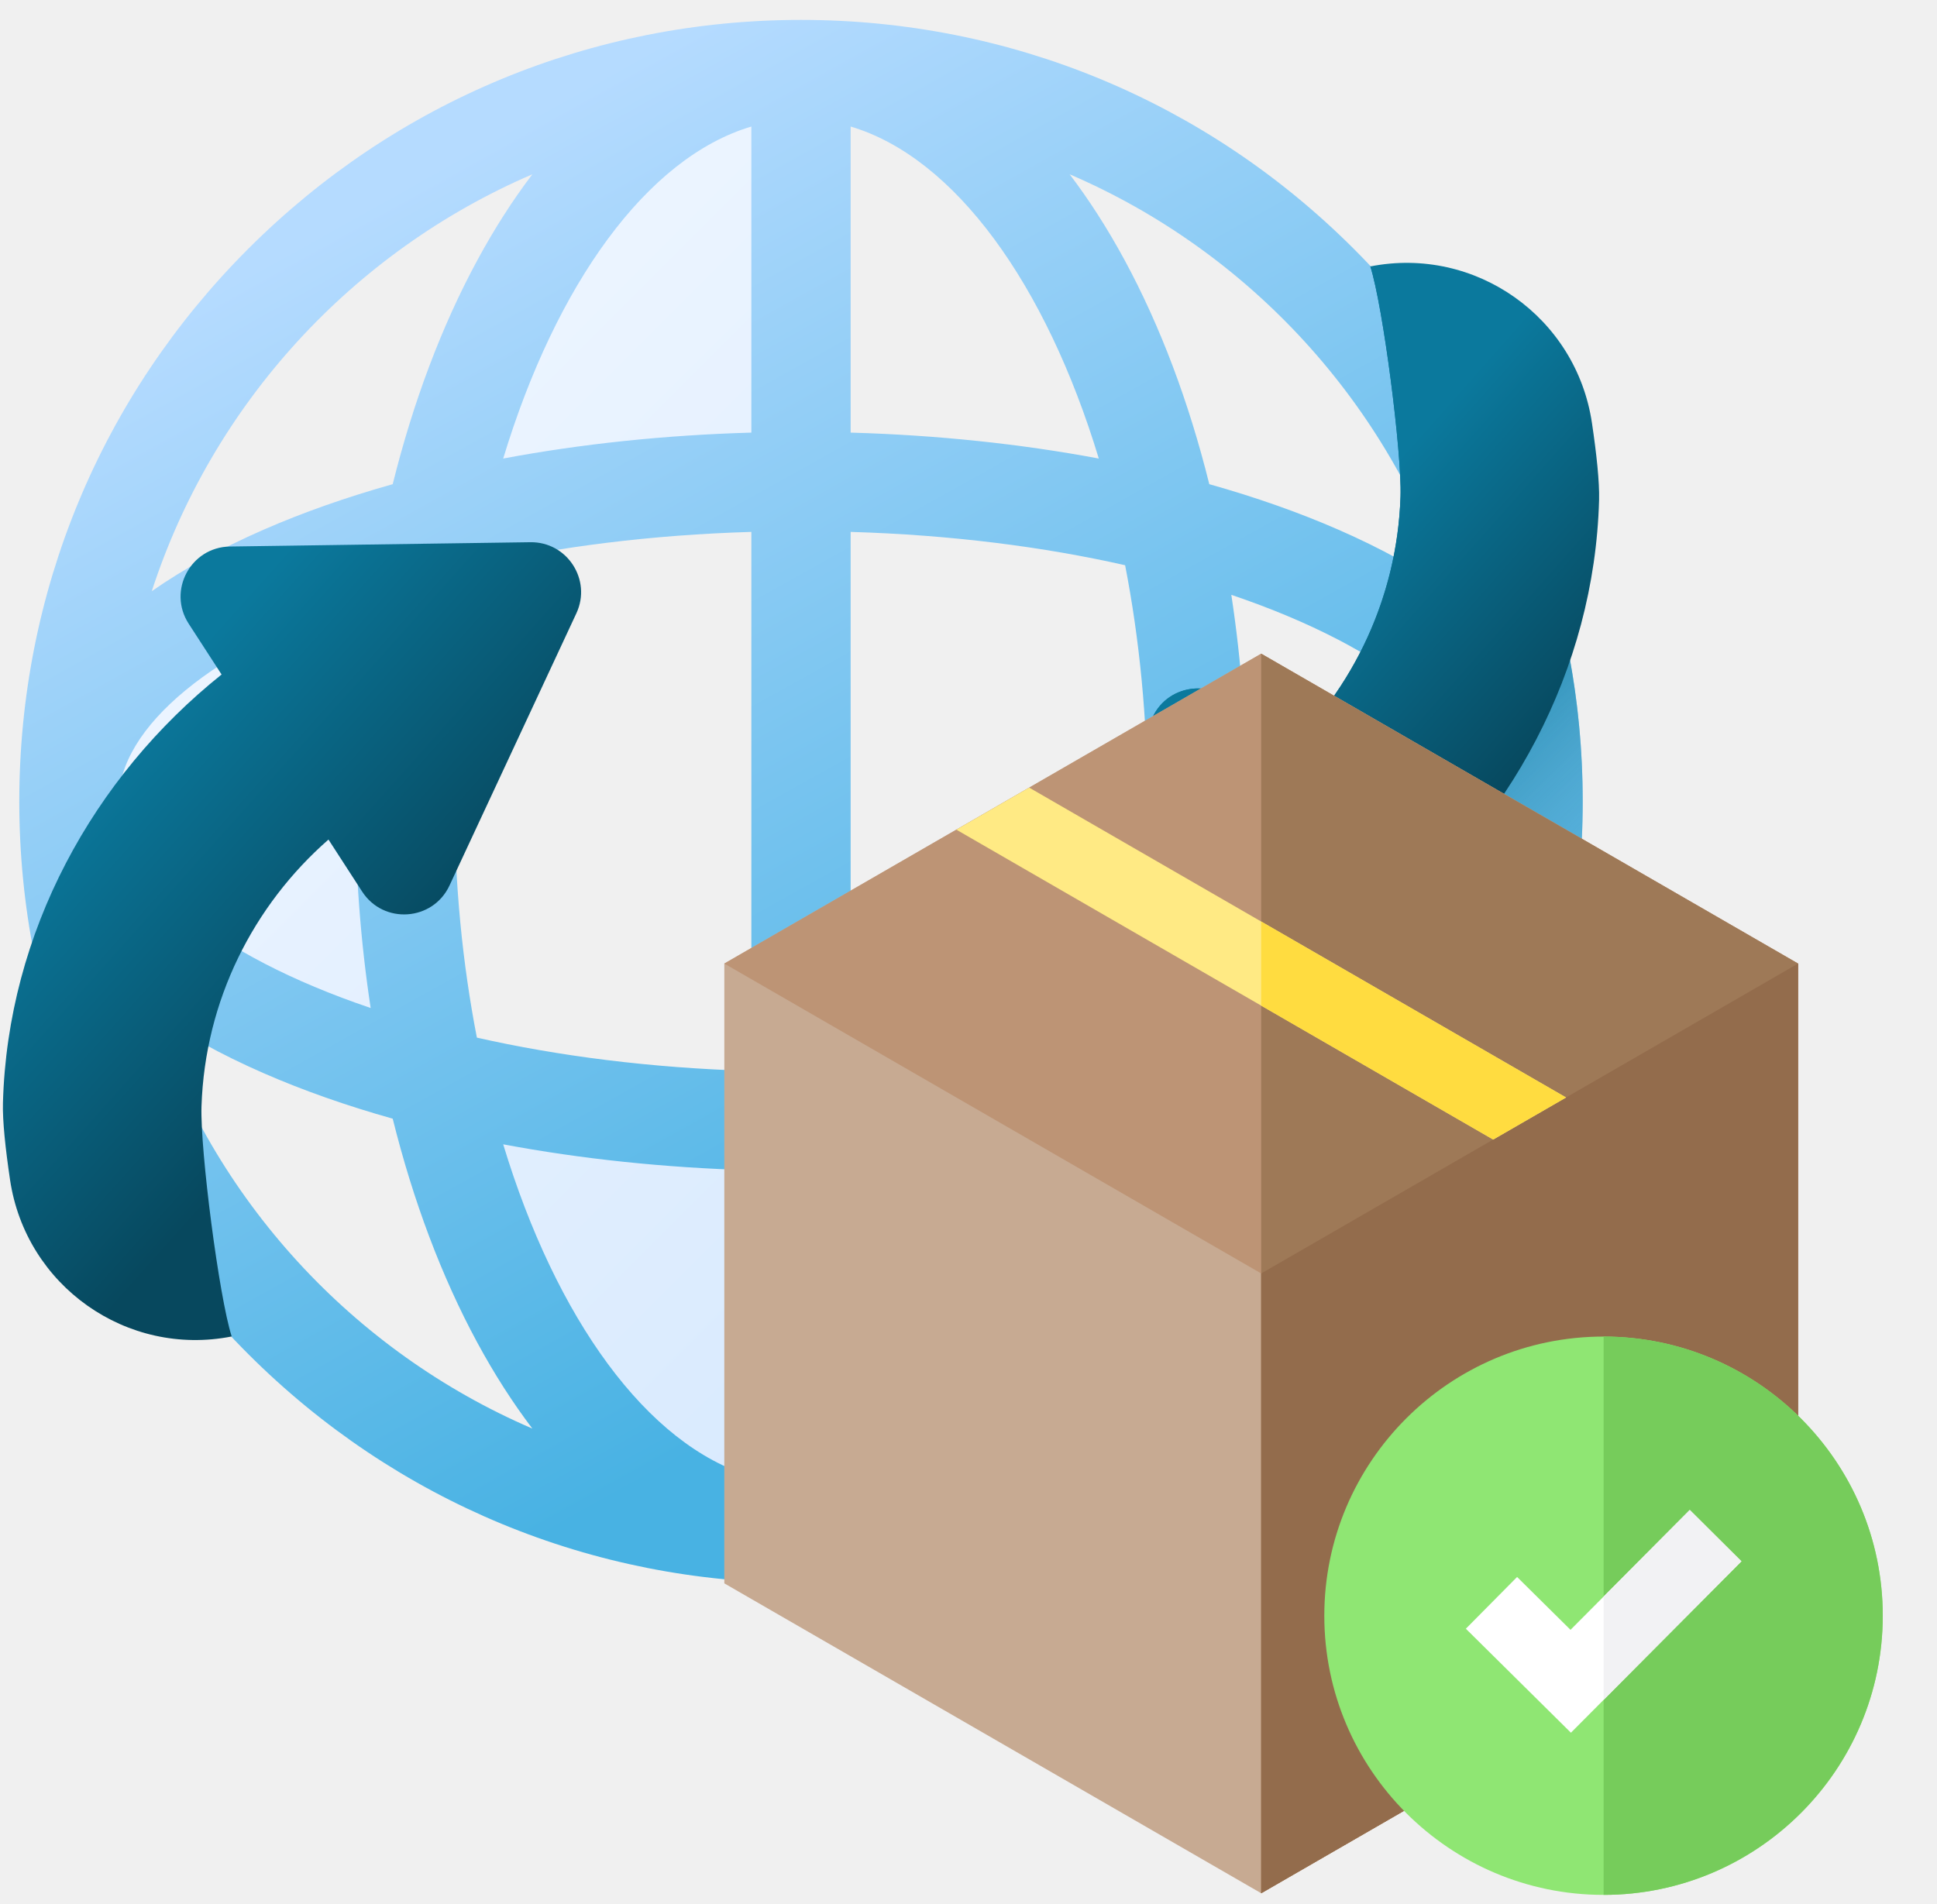
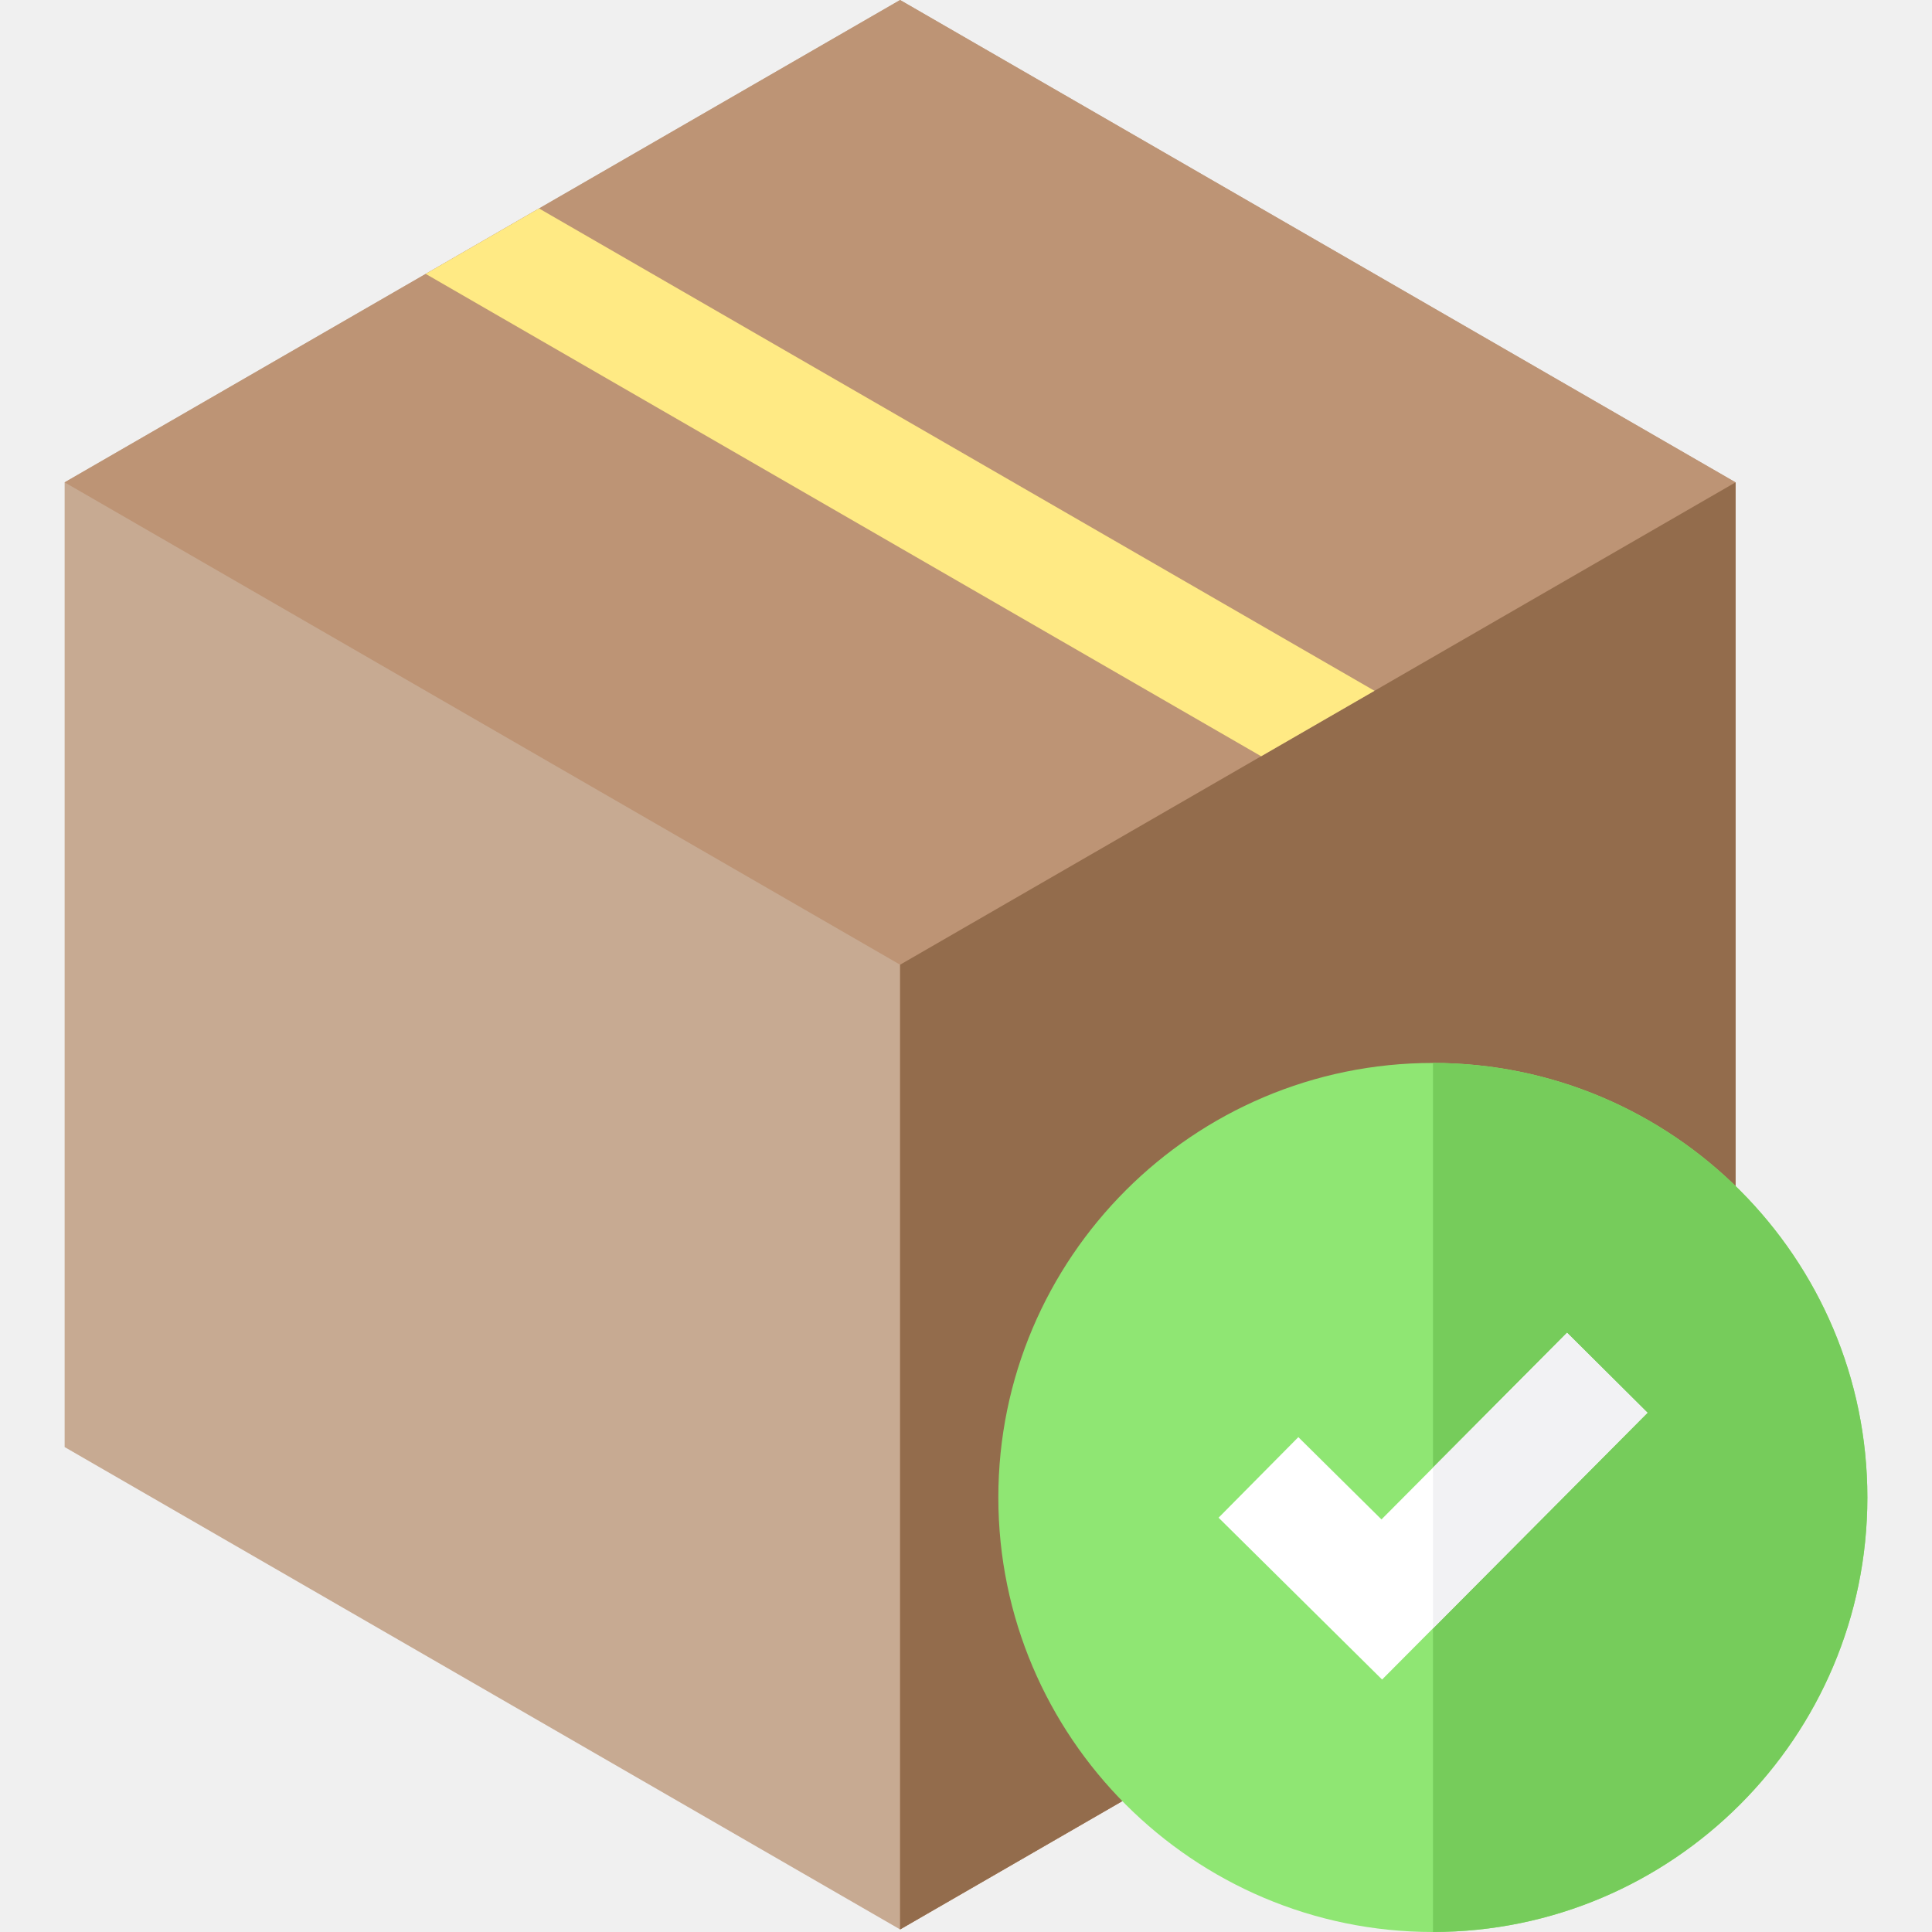
- <svg xmlns="http://www.w3.org/2000/svg" width="119" height="117" viewBox="0 0 119 117" fill="none">
+ <svg xmlns="http://www.w3.org/2000/svg" width="106" height="106" viewBox="0 0 106 106" fill="none">
  <g clip-path="url(#clip0)">
-     <path d="M90.998 59.599L88.514 61.334C86.595 62.674 84.346 63.911 81.826 65.012C79.45 66.051 76.823 66.977 74.018 67.765L73.449 67.925L73.307 68.498C72.06 73.514 70.343 78.063 68.204 82.018C67.192 83.888 66.082 85.622 64.906 87.17L62.571 90.244L66.117 88.719C77.511 83.821 86.239 74.257 90.063 62.482L90.998 59.599Z" fill="url(#paint0_linear)" />
-     <path d="M22.447 62.906L24.029 63.441L23.778 61.79C23.159 57.725 22.845 53.505 22.845 49.249C22.845 44.992 23.159 40.772 23.778 36.707L24.029 35.057L22.447 35.592C12.316 39.017 6.269 44.122 6.269 49.248C6.269 54.374 12.316 59.48 22.447 62.906Z" fill="url(#paint1_linear)" />
-     <path d="M47.177 6.414L45.871 6.802C42.546 7.79 39.316 10.304 36.53 14.075C33.865 17.683 31.586 22.457 29.941 27.882L29.455 29.485L31.102 29.176C35.886 28.279 40.962 27.749 46.189 27.6L47.177 27.572V6.414H47.177Z" fill="url(#paint2_linear)" />
-     <path d="M45.871 91.695L47.177 92.083V70.924L46.189 70.896C40.962 70.748 35.886 70.218 31.102 69.32L29.456 69.011L29.942 70.614C31.586 76.039 33.865 80.814 36.531 84.422C39.316 88.193 42.546 90.707 45.871 91.695Z" fill="url(#paint3_linear)" />
-     <path d="M83.168 15.289C74.097 6.218 62.037 1.223 49.209 1.223C36.382 1.223 24.322 6.218 15.251 15.289C6.18 24.36 1.185 36.42 1.185 49.248C1.185 62.076 6.18 74.136 15.251 83.206C24.322 92.277 36.382 97.272 49.209 97.272C62.037 97.272 74.097 92.277 83.168 83.206C92.239 74.136 97.234 62.076 97.234 49.248C97.234 36.42 92.239 24.36 83.168 15.289ZM27.927 49.248C27.927 44.176 28.414 39.28 29.297 34.733C34.282 33.606 39.959 32.869 46.16 32.685V65.811C39.959 65.627 34.282 64.889 29.297 63.762C28.414 59.216 27.927 54.32 27.927 49.248ZM22.772 61.942C13.081 58.665 7.284 53.806 7.284 49.248C7.284 44.69 13.081 39.831 22.772 36.553C22.15 40.639 21.828 44.901 21.828 49.248C21.828 53.595 22.15 57.856 22.772 61.942ZM67.505 28.177C62.701 27.276 57.562 26.734 52.259 26.584V7.776C58.675 9.681 64.261 17.476 67.505 28.177ZM46.16 7.776V26.584C40.857 26.734 35.718 27.276 30.914 28.177C34.158 17.476 39.744 9.681 46.16 7.776ZM46.16 71.912V90.72C39.744 88.814 34.158 81.02 30.914 70.319C35.718 71.22 40.857 71.761 46.16 71.912ZM52.259 90.72V71.912C57.562 71.761 62.701 71.22 67.505 70.319C64.261 81.02 58.675 88.814 52.259 90.72ZM52.259 65.811V32.685C58.46 32.869 64.136 33.606 69.122 34.733C70.005 39.28 70.492 44.176 70.492 49.248C70.492 54.32 70.005 59.216 69.122 63.762C64.136 64.889 58.46 65.627 52.259 65.811ZM75.647 36.553C85.338 39.831 91.135 44.69 91.135 49.248C91.135 53.806 85.338 58.665 75.647 61.942C76.269 57.856 76.591 53.595 76.591 49.248C76.591 44.901 76.269 40.639 75.647 36.553ZM89.095 36.328C87.136 34.961 84.845 33.694 82.233 32.553C79.788 31.484 77.126 30.549 74.293 29.753C73.039 24.709 71.293 20.054 69.097 15.995C68.046 14.051 66.914 12.29 65.715 10.711C76.75 15.455 85.354 24.806 89.095 36.328ZM32.704 10.711C31.505 12.29 30.373 14.052 29.322 15.995C27.126 20.054 25.38 24.709 24.126 29.753C21.293 30.549 18.631 31.484 16.186 32.553C13.575 33.694 11.283 34.961 9.324 36.329C13.065 24.806 21.669 15.455 32.704 10.711ZM9.324 62.167C11.283 63.535 13.574 64.802 16.186 65.943C18.631 67.012 21.293 67.947 24.126 68.743C25.38 73.787 27.126 78.442 29.322 82.501C30.373 84.444 31.505 86.206 32.704 87.785C21.669 83.04 13.065 73.69 9.324 62.167ZM65.715 87.785C66.914 86.206 68.046 84.444 69.097 82.501C71.293 78.442 73.039 73.787 74.293 68.743C77.126 67.947 79.788 67.012 82.233 65.943C84.844 64.802 87.136 63.535 89.095 62.167C85.354 73.69 76.75 83.04 65.715 87.785Z" fill="url(#paint4_linear)" />
-     <path d="M14.234 82.126C13.456 79.703 12.292 70.682 12.379 67.985C12.592 61.462 15.578 55.621 20.18 51.591L22.25 54.789C23.563 56.816 26.594 56.606 27.614 54.417L35.409 37.688C36.366 35.634 34.846 33.286 32.58 33.319L14.126 33.584C11.711 33.619 10.279 36.299 11.591 38.326L13.613 41.448C5.731 47.748 0.466 57.295 0.181 67.775C0.151 68.882 0.334 70.593 0.618 72.504C1.585 79.01 7.781 83.397 14.234 82.126Z" fill="url(#paint5_linear)" />
-     <path d="M84.21 16.367C84.203 16.369 84.195 16.37 84.187 16.372C84.965 18.794 86.129 27.815 86.041 30.512C85.839 36.727 83.118 42.322 78.881 46.322L76.042 43.523C74.669 41.696 71.795 41.959 70.806 44.08L63.012 60.809C62.359 62.208 62.858 63.744 63.959 64.57L82.879 83.49C82.975 83.396 83.073 83.303 83.169 83.207C92.24 74.136 97.235 62.076 97.235 49.248C97.235 36.921 92.62 25.305 84.21 16.367Z" fill="url(#paint6_linear)" />
-     <path d="M84.186 16.372C84.965 18.794 86.129 27.815 86.041 30.512C85.828 37.035 82.843 42.876 78.241 46.906L76.17 43.708C74.858 41.681 71.826 41.891 70.806 44.08L63.011 60.809C62.054 62.863 63.575 65.211 65.841 65.178L84.294 64.913C86.709 64.878 88.142 62.198 86.829 60.171L84.808 57.049C92.69 50.749 97.955 41.203 98.24 30.723C98.269 29.616 98.086 27.904 97.802 25.993C96.836 19.487 90.64 15.1 84.186 16.372Z" fill="url(#paint7_linear)" />
-   </g>
-   <g clip-path="url(#clip1)">
-     <path d="M77.481 116.339L44.498 97.297V59.211L77.481 40.169L110.464 59.211V97.297L77.481 116.339Z" fill="#C7AA92" />
-     <path d="M77.481 40.169L44.498 59.211L77.481 78.254V116.339L110.464 97.297V59.211L77.481 40.169Z" fill="#BD9475" />
-     <path d="M77.481 40.169V116.339L110.464 97.297V59.211L77.481 40.169Z" fill="#9E7957" />
-     <path d="M77.481 78.254V116.339L110.464 97.297V59.211L77.481 78.254Z" fill="#936C4C" />
-     <path d="M58.752 50.982L91.735 70.025L96.21 67.441L63.227 48.398L58.752 50.982Z" fill="#FFEA84" />
-     <path d="M77.481 56.628V61.795L91.734 70.025L96.21 67.441L77.481 56.628Z" fill="#FFDC40" />
-     <path d="M98.514 116.441C89.055 116.441 81.359 108.746 81.359 99.287C81.359 89.828 89.055 82.132 98.514 82.132C107.972 82.132 115.668 89.828 115.668 99.287C115.668 108.746 107.973 116.441 98.514 116.441Z" fill="#8FE673" />
-     <path d="M98.519 82.132V116.441C107.975 116.437 115.667 108.743 115.667 99.286C115.667 89.829 107.975 82.136 98.519 82.132Z" fill="#76CC5B" />
-     <path d="M96.51 106.475L90.055 100.085L93.203 96.905L96.485 100.153L103.812 92.786L106.985 95.942L96.51 106.475Z" fill="white" />
-     <path d="M98.519 104.454L106.984 95.942L103.811 92.786L98.519 98.108V104.454Z" fill="#F2F2F4" />
+     <path d="M49.384 105.859L3.546 79.394V26.464L49.384 -0L95.223 26.464V79.394L49.384 105.859Z" fill="#C7AA92" />
+     <path d="M49.384 -0L3.546 26.464L49.384 52.929V105.859L95.223 79.394V26.464L49.384 -0Z" fill="#BD9475" />
+     <path d="M49.384 52.929V105.859L95.222 79.394V26.464L49.384 52.929Z" fill="#936C4C" />
+     <path d="M23.355 15.027L69.194 41.492L75.413 37.901L29.575 11.437L23.355 15.027Z" fill="#FFEA84" />
+     <path d="M78.614 106C65.469 106 54.774 95.305 54.774 82.159C54.774 69.014 65.469 58.319 78.614 58.319C91.76 58.319 102.454 69.014 102.454 82.159C102.454 95.305 91.76 106 78.614 106Z" fill="#8FE673" />
+     <path d="M78.623 58.319V105.999C91.764 105.995 102.454 95.302 102.454 82.159C102.454 69.016 91.764 58.324 78.623 58.319Z" fill="#76CC5B" />
+     <path d="M75.829 92.149L66.858 83.269L71.234 78.849L75.795 83.364L85.977 73.125L90.387 77.511L75.829 92.149Z" fill="white" />
+     <path d="M78.623 89.34L90.387 77.511L85.977 73.125L78.623 80.52V89.34Z" fill="#F2F2F4" />
  </g>
  <defs>
-     <linearGradient id="paint0_linear" x1="23.119" y1="21.256" x2="78.26" y2="76.397" gradientUnits="userSpaceOnUse">
-       <stop stop-color="#EDF5FF" />
-       <stop offset="1" stop-color="#D5E8FE" />
-     </linearGradient>
-     <linearGradient id="paint1_linear" x1="7.869" y1="36.508" x2="63.009" y2="91.648" gradientUnits="userSpaceOnUse">
-       <stop stop-color="#EDF5FF" />
-       <stop offset="1" stop-color="#D5E8FE" />
-     </linearGradient>
-     <linearGradient id="paint2_linear" x1="32.371" y1="12.005" x2="87.511" y2="67.145" gradientUnits="userSpaceOnUse">
-       <stop stop-color="#EDF5FF" />
-       <stop offset="1" stop-color="#D5E8FE" />
-     </linearGradient>
-     <linearGradient id="paint3_linear" x1="4.171" y1="40.205" x2="59.311" y2="95.346" gradientUnits="userSpaceOnUse">
-       <stop stop-color="#EDF5FF" />
-       <stop offset="1" stop-color="#D5E8FE" />
-     </linearGradient>
-     <linearGradient id="paint4_linear" x1="27.306" y1="9.965" x2="64.717" y2="77.059" gradientUnits="userSpaceOnUse">
-       <stop stop-color="#B5DBFF" />
-       <stop offset="1" stop-color="#48B2E3" />
-     </linearGradient>
-     <linearGradient id="paint5_linear" x1="7.024" y1="45.595" x2="24.306" y2="61.047" gradientUnits="userSpaceOnUse">
-       <stop stop-color="#0B799D" />
-       <stop offset="1" stop-color="#07485E" />
-     </linearGradient>
-     <linearGradient id="paint6_linear" x1="99.71" y1="66.115" x2="79.918" y2="46.324" gradientUnits="userSpaceOnUse">
-       <stop stop-color="#B5DBFF" stop-opacity="0" />
-       <stop offset="0.173" stop-color="#8FC5E9" stop-opacity="0.173" />
-       <stop offset="0.454" stop-color="#56A4C8" stop-opacity="0.454" />
-       <stop offset="0.696" stop-color="#2D8DB1" stop-opacity="0.696" />
-       <stop offset="0.885" stop-color="#147EA2" stop-opacity="0.885" />
-       <stop offset="1" stop-color="#0B799D" />
-     </linearGradient>
-     <linearGradient id="paint7_linear" x1="76.095" y1="39.249" x2="90.124" y2="51.651" gradientUnits="userSpaceOnUse">
-       <stop stop-color="#0B799D" />
-       <stop offset="1" stop-color="#07485E" />
-     </linearGradient>
    <clipPath id="clip0">
-       <rect width="98.064" height="98.064" fill="white" transform="translate(0.178223 0.216232)" />
-     </clipPath>
-     <clipPath id="clip1">
-       <rect width="76.272" height="76.272" fill="white" transform="translate(41.9465 40.1685)" />
+       <rect width="106" height="106" fill="white" transform="translate(0 -0.000488281)" />
    </clipPath>
  </defs>
</svg>
